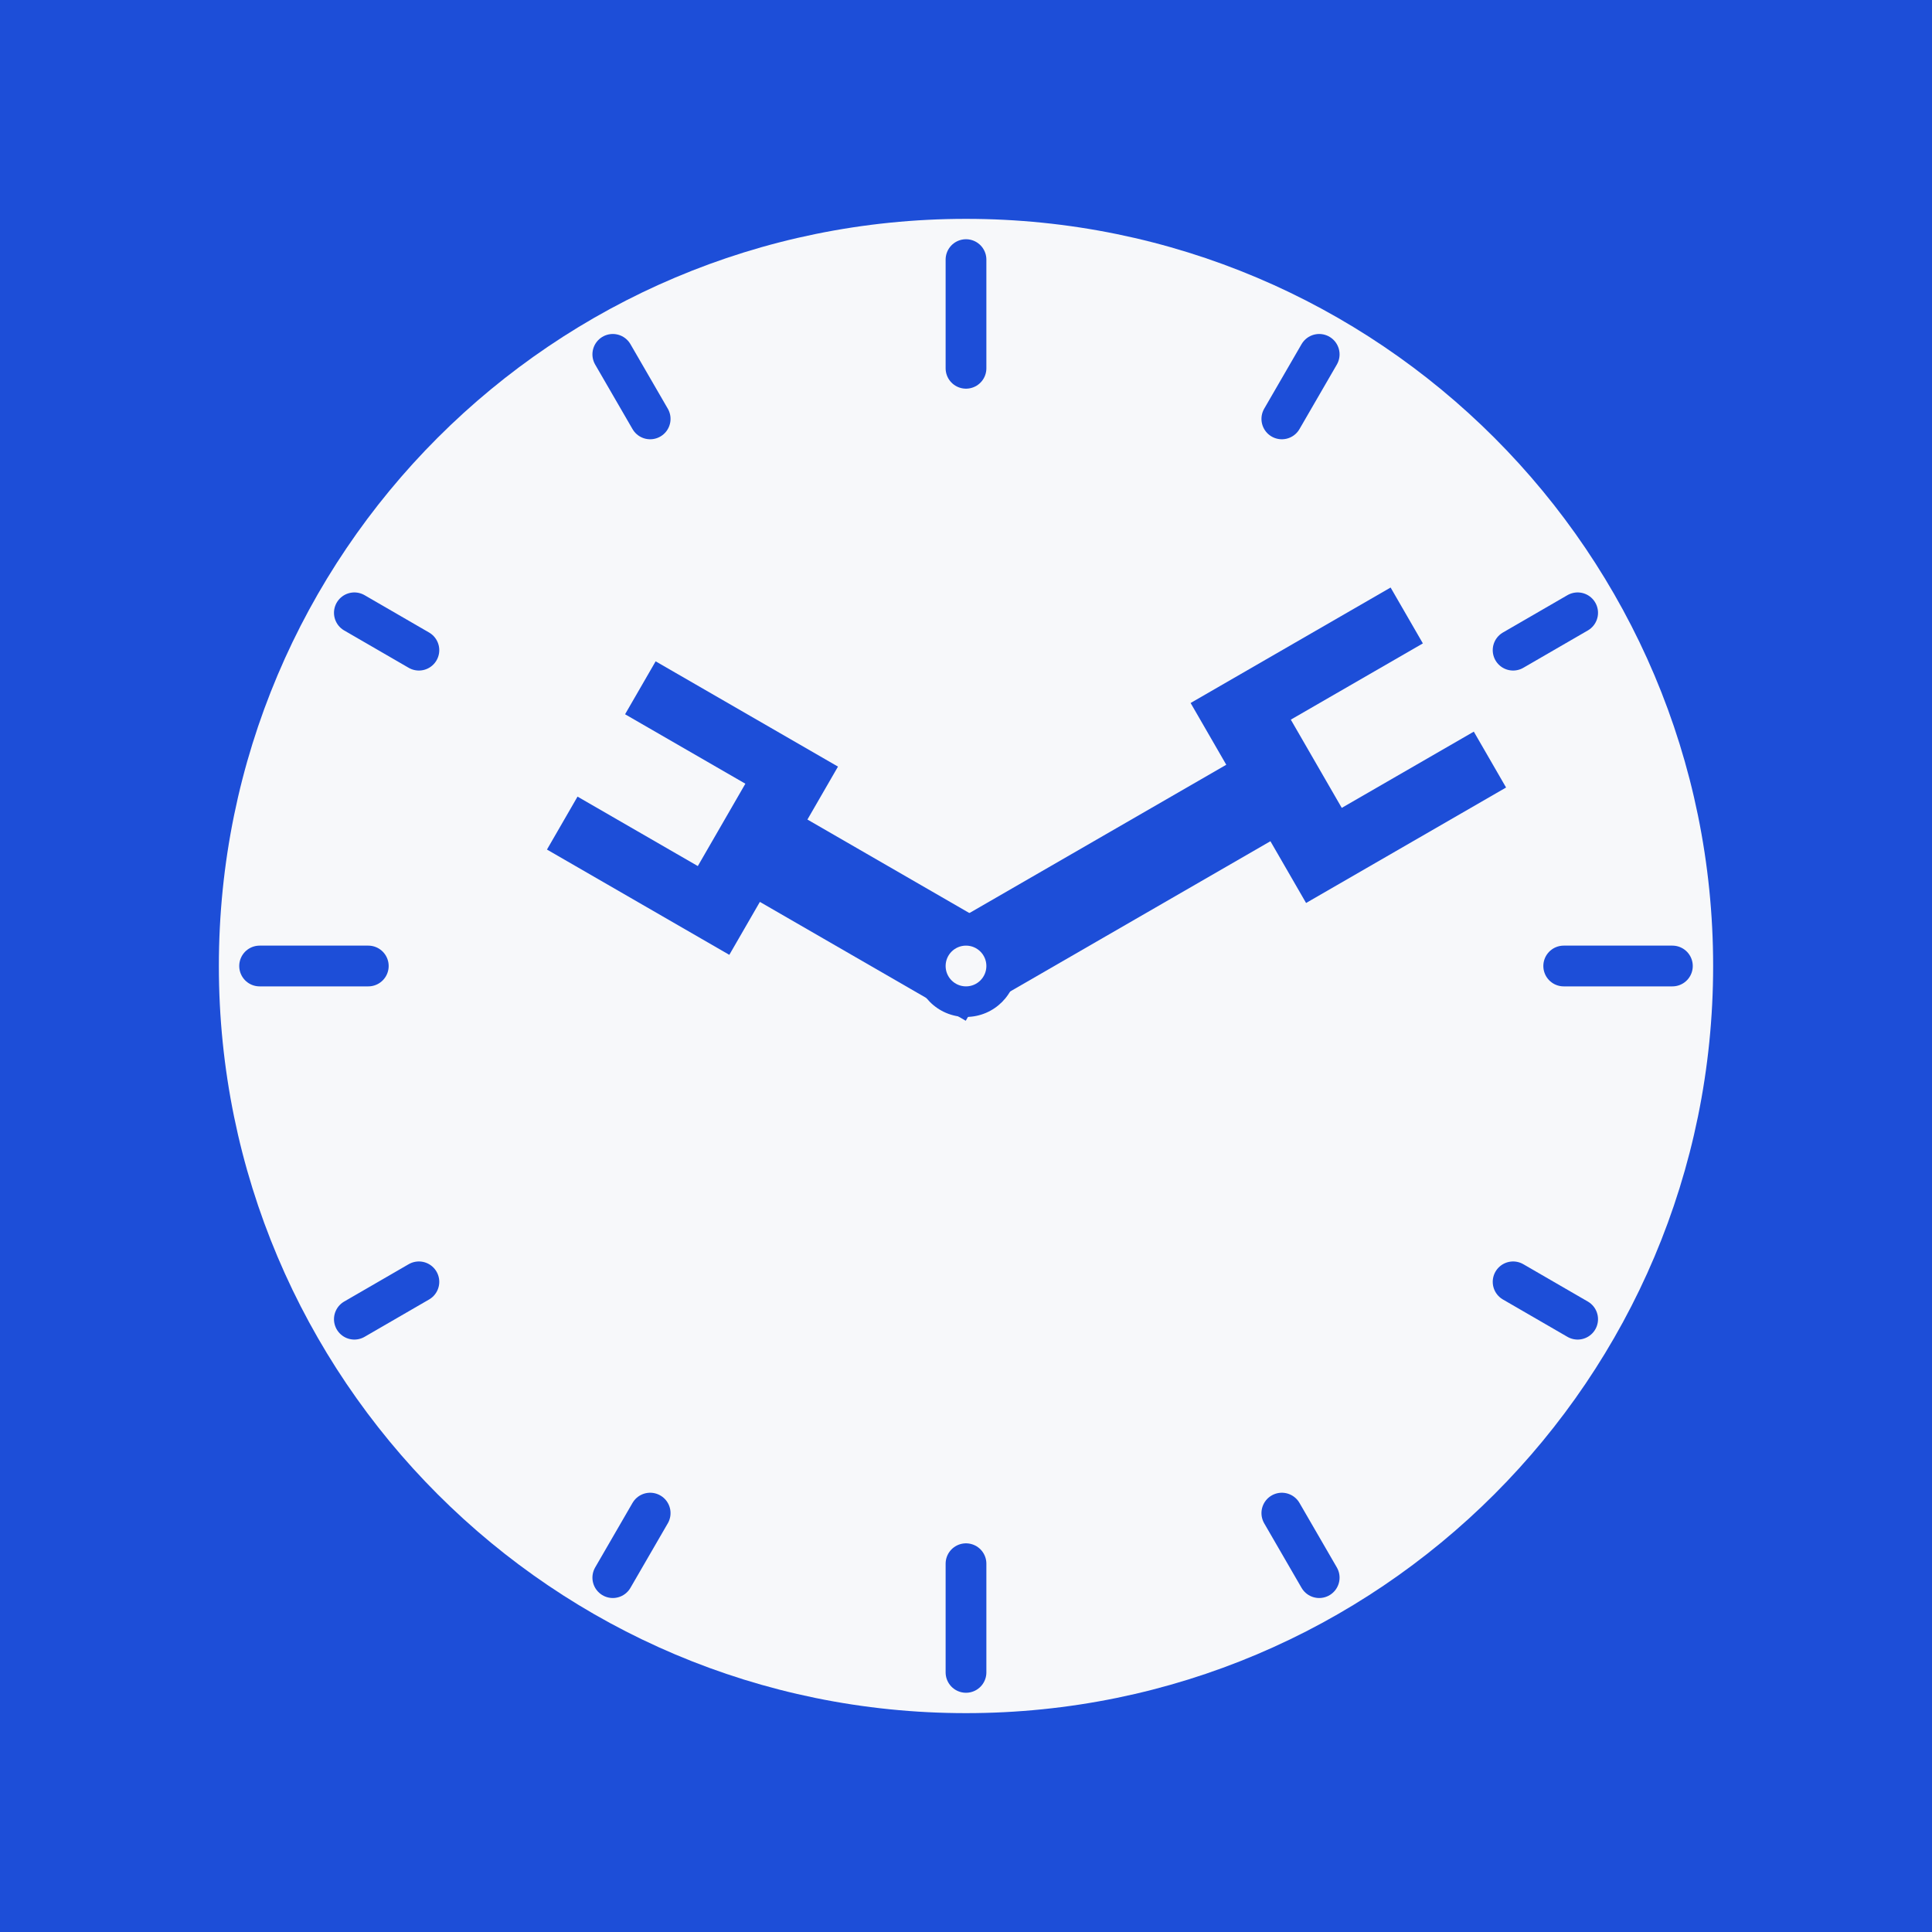
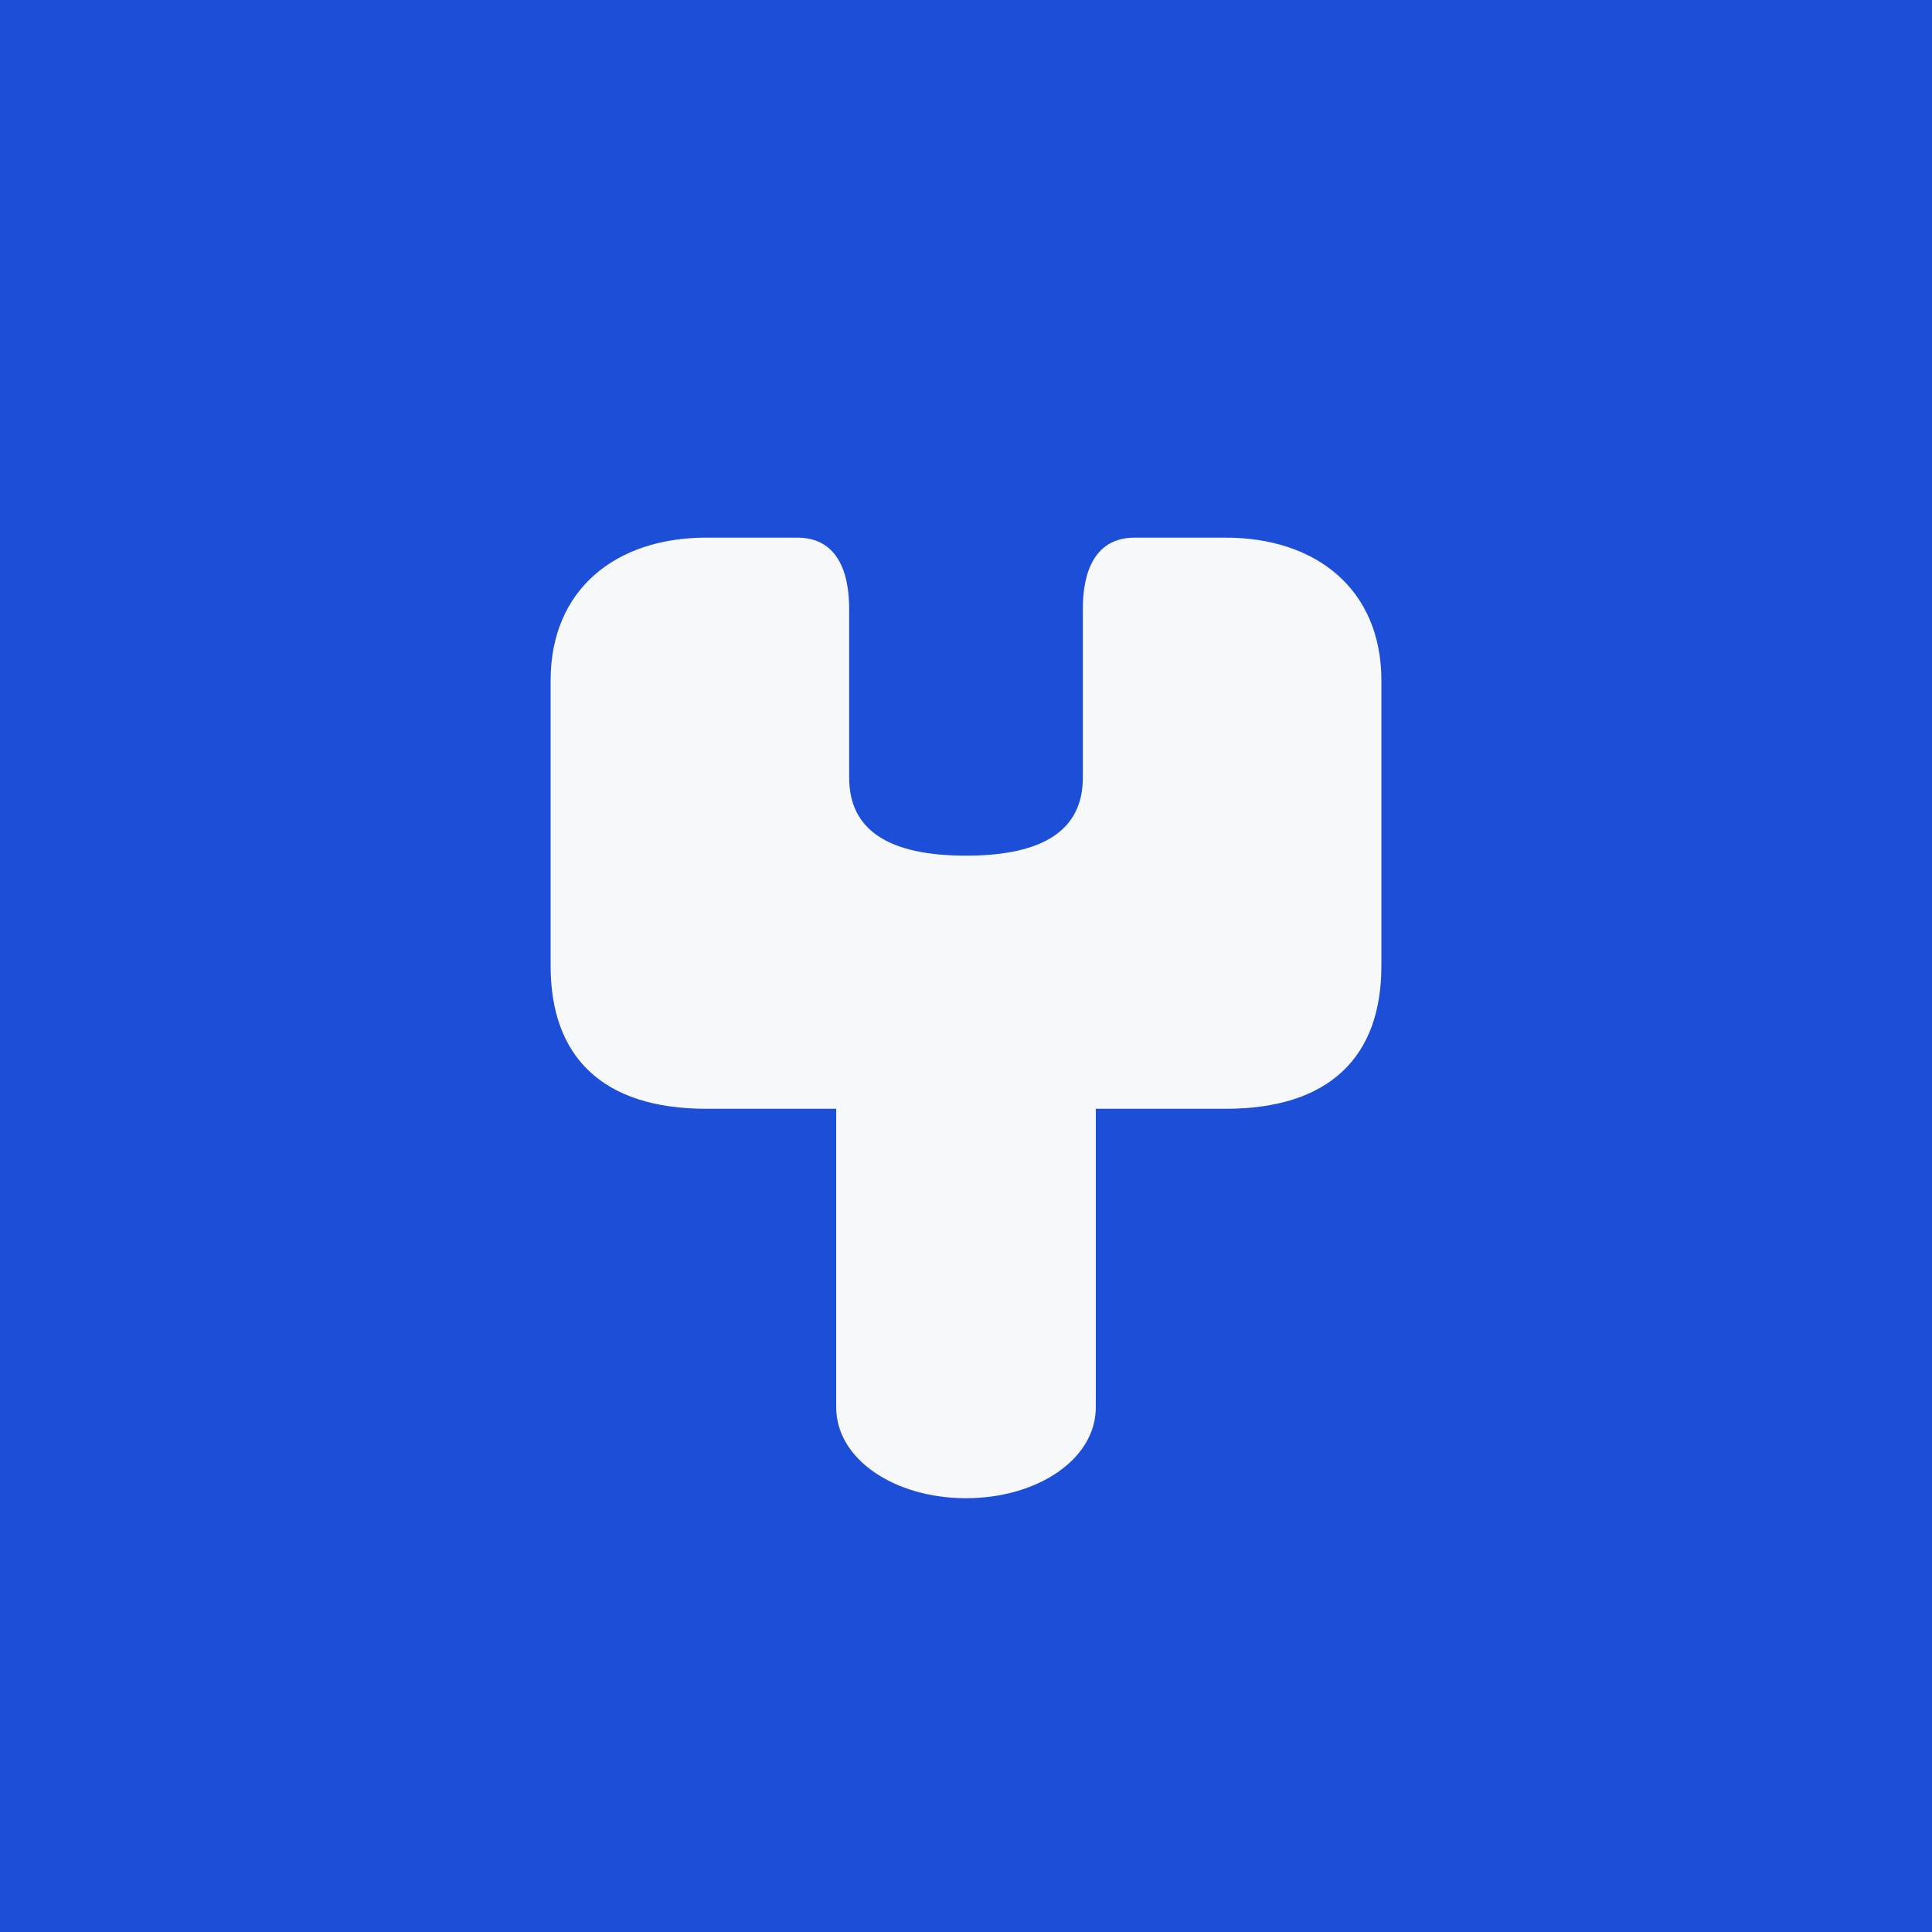
<svg xmlns="http://www.w3.org/2000/svg" width="512" height="512" viewBox="0 0 512 512">
  <rect width="512" height="512" fill="#1d4ed8" />
-   <g transform="translate(256 256) scale(0.9) translate(-256 -256)">
-     <circle cx="256" cy="256" r="220" fill="#f7f8fa" />
-     <g stroke="#1d4ed8" stroke-width="12" stroke-linecap="round">
-       <line x1="256.0" y1="80.0" x2="256.0" y2="48.0" />
-       <line x1="349.0" y1="94.9" x2="360.0" y2="75.9" />
-       <line x1="417.1" y1="163.0" x2="436.1" y2="152.0" />
-       <line x1="432.0" y1="256.0" x2="464.0" y2="256.0" />
-       <line x1="417.1" y1="349.0" x2="436.1" y2="360.0" />
-       <line x1="349.0" y1="417.1" x2="360.0" y2="436.1" />
-       <line x1="256.0" y1="432.0" x2="256.0" y2="464.0" />
-       <line x1="163.0" y1="417.1" x2="152.0" y2="436.1" />
-       <line x1="94.9" y1="349.0" x2="75.9" y2="360.0" />
-       <line x1="80.0" y1="256.0" x2="48.0" y2="256.0" />
-       <line x1="94.9" y1="163.0" x2="75.9" y2="152.0" />
-       <line x1="163.0" y1="94.9" x2="152.0" y2="75.9" />
-     </g>
-     <g transform="translate(256 256) rotate(60)">
-       <path fill="#1d4ed8" d="M -13.0 8.0 L -13.0 -96.0 L -34.0 -96.0 L -34.0 -164.0 L -15.0 -164.0 L -15.0 -119.1 L 15.0 -119.1 L 15.0 -164.0 L 34.0 -164.0 L 34.0 -96.0 L 13.0 -96.0 L 13.0 8.0 Z" />
-     </g>
-     <g transform="translate(256 256) rotate(-60)">
-       <path fill="#1d4ed8" d="M -14.0 8.0 L -14.0 -62.0 L -32.0 -62.0 L -32.0 -124.0 L -14.0 -124.0 L -14.0 -83.1 L 14.0 -83.1 L 14.0 -124.0 L 32.0 -124.0 L 32.0 -62.0 L 14.0 -62.0 L 14.0 8.0 Z" />
-     </g>
-     <circle cx="256" cy="256" r="15" fill="#1d4ed8" />
-     <circle cx="256" cy="256" r="6" fill="#f7f8fa" />
+   <g transform="translate(256 256) scale(0.86) translate(-256 -256)">
+     <path fill="#f7f8fa" d="     M216 392     C216 408 234 420 256 420     C278 420 296 408 296 392     V300     H336     C368 300 384 284 384 256     V168     C384 140 364 124 336 124     H308     C296 124 292 134 292 146     V198     C292 214 280 222 256 222     C232 222 220 214 220 198     V146     C220 134 216 124 204 124     H176     C148 124 128 140 128 168     V256     C128 284 144 300 176 300     H216     Z" />
  </g>
</svg>
